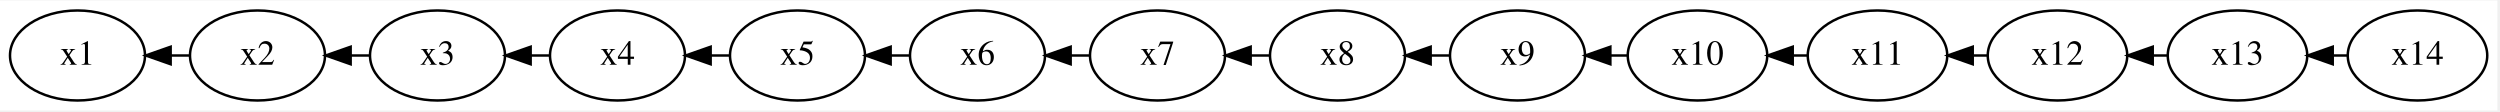
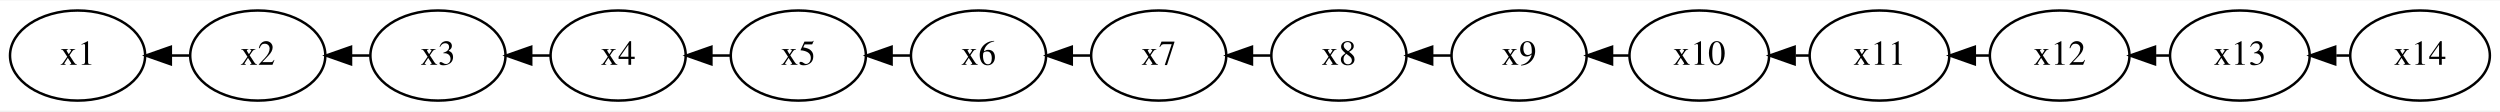
<svg xmlns="http://www.w3.org/2000/svg" width="360pt" height="16pt" viewBox="0.00 0.00 360.00 15.86">
-   <g id="graph0" class="graph" transform="scale(0.36 0.36) rotate(0) translate(4 40)">
+   <g id="graph0" class="graph" transform="scale(0.360379 0.360379) rotate(0) translate(4 40)">
    <polygon fill="white" stroke="transparent" points="-4,4 -4,-40 994.95,-40 994.95,4 -4,4" />
    <g id="node1" class="node">
      <ellipse fill="none" stroke="black" cx="27" cy="-18" rx="27" ry="18" />
      <text text-anchor="middle" x="27" y="-14.3" font-family="Times,serif" font-size="14.00">x1</text>
    </g>
    <g id="node2" class="node">
      <ellipse fill="none" stroke="black" cx="99" cy="-18" rx="27" ry="18" />
      <text text-anchor="middle" x="99" y="-14.3" font-family="Times,serif" font-size="14.00">x2</text>
    </g>
    <g id="edge13" class="edge">
      <path fill="none" stroke="black" d="M71.78,-18C69.36,-18 66.89,-18 64.4,-18" />
      <polygon fill="black" stroke="black" points="64.26,-14.5 54.26,-18 64.26,-21.5 64.26,-14.5" />
    </g>
    <g id="node3" class="node">
      <ellipse fill="none" stroke="black" cx="171" cy="-18" rx="27" ry="18" />
      <text text-anchor="middle" x="171" y="-14.3" font-family="Times,serif" font-size="14.00">x3</text>
    </g>
    <g id="edge12" class="edge">
      <path fill="none" stroke="black" d="M143.78,-18C141.36,-18 138.89,-18 136.4,-18" />
      <polygon fill="black" stroke="black" points="136.26,-14.5 126.26,-18 136.26,-21.5 136.26,-14.5" />
    </g>
    <g id="node4" class="node">
      <ellipse fill="none" stroke="black" cx="243" cy="-18" rx="27" ry="18" />
      <text text-anchor="middle" x="243" y="-14.3" font-family="Times,serif" font-size="14.00">x4</text>
    </g>
    <g id="edge11" class="edge">
      <path fill="none" stroke="black" d="M215.78,-18C213.36,-18 210.89,-18 208.4,-18" />
      <polygon fill="black" stroke="black" points="208.26,-14.5 198.26,-18 208.26,-21.5 208.26,-14.5" />
    </g>
    <g id="node5" class="node">
      <ellipse fill="none" stroke="black" cx="315" cy="-18" rx="27" ry="18" />
      <text text-anchor="middle" x="315" y="-14.3" font-family="Times,serif" font-size="14.00">x5</text>
    </g>
    <g id="edge10" class="edge">
      <path fill="none" stroke="black" d="M287.78,-18C285.36,-18 282.89,-18 280.4,-18" />
      <polygon fill="black" stroke="black" points="280.26,-14.5 270.26,-18 280.26,-21.5 280.26,-14.5" />
    </g>
    <g id="node6" class="node">
      <ellipse fill="none" stroke="black" cx="387" cy="-18" rx="27" ry="18" />
      <text text-anchor="middle" x="387" y="-14.3" font-family="Times,serif" font-size="14.00">x6</text>
    </g>
    <g id="edge9" class="edge">
      <path fill="none" stroke="black" d="M359.78,-18C357.36,-18 354.89,-18 352.4,-18" />
      <polygon fill="black" stroke="black" points="352.26,-14.5 342.26,-18 352.26,-21.5 352.26,-14.5" />
    </g>
    <g id="node7" class="node">
      <ellipse fill="none" stroke="black" cx="459" cy="-18" rx="27" ry="18" />
      <text text-anchor="middle" x="459" y="-14.3" font-family="Times,serif" font-size="14.00">x7</text>
    </g>
    <g id="edge8" class="edge">
      <path fill="none" stroke="black" d="M431.78,-18C429.36,-18 426.89,-18 424.4,-18" />
      <polygon fill="black" stroke="black" points="424.26,-14.5 414.26,-18 424.26,-21.5 424.26,-14.5" />
    </g>
    <g id="node8" class="node">
      <ellipse fill="none" stroke="black" cx="531" cy="-18" rx="27" ry="18" />
      <text text-anchor="middle" x="531" y="-14.3" font-family="Times,serif" font-size="14.00">x8</text>
    </g>
    <g id="edge7" class="edge">
      <path fill="none" stroke="black" d="M503.78,-18C501.36,-18 498.89,-18 496.4,-18" />
      <polygon fill="black" stroke="black" points="496.26,-14.5 486.26,-18 496.26,-21.5 496.26,-14.5" />
    </g>
    <g id="node9" class="node">
      <ellipse fill="none" stroke="black" cx="603" cy="-18" rx="27" ry="18" />
      <text text-anchor="middle" x="603" y="-14.3" font-family="Times,serif" font-size="14.00">x9</text>
    </g>
    <g id="edge6" class="edge">
      <path fill="none" stroke="black" d="M575.78,-18C573.36,-18 570.89,-18 568.4,-18" />
      <polygon fill="black" stroke="black" points="568.26,-14.5 558.26,-18 568.26,-21.5 568.26,-14.5" />
    </g>
    <g id="node10" class="node">
      <ellipse fill="none" stroke="black" cx="675" cy="-18" rx="27.9" ry="18" />
      <text text-anchor="middle" x="675" y="-14.3" font-family="Times,serif" font-size="14.00">x10</text>
    </g>
    <g id="edge5" class="edge">
      <path fill="none" stroke="black" d="M646.96,-18C644.8,-18 642.6,-18 640.39,-18" />
      <polygon fill="black" stroke="black" points="640.14,-14.5 630.14,-18 640.14,-21.5 640.14,-14.5" />
    </g>
    <g id="node11" class="node">
      <ellipse fill="none" stroke="black" cx="747" cy="-18" rx="27.9" ry="18" />
      <text text-anchor="middle" x="747" y="-14.3" font-family="Times,serif" font-size="14.00">x11</text>
    </g>
    <g id="edge4" class="edge">
      <path fill="none" stroke="black" d="M718.96,-18C717.17,-18 715.35,-18 713.52,-18" />
      <polygon fill="black" stroke="black" points="713.09,-14.5 703.09,-18 713.09,-21.5 713.09,-14.5" />
    </g>
    <g id="node12" class="node">
      <ellipse fill="none" stroke="black" cx="819" cy="-18" rx="27.9" ry="18" />
      <text text-anchor="middle" x="819" y="-14.3" font-family="Times,serif" font-size="14.00">x12</text>
    </g>
    <g id="edge3" class="edge">
      <path fill="none" stroke="black" d="M790.96,-18C789.17,-18 787.35,-18 785.52,-18" />
      <polygon fill="black" stroke="black" points="785.09,-14.5 775.09,-18 785.09,-21.5 785.09,-14.5" />
    </g>
    <g id="node13" class="node">
      <ellipse fill="none" stroke="black" cx="891" cy="-18" rx="27.9" ry="18" />
      <text text-anchor="middle" x="891" y="-14.3" font-family="Times,serif" font-size="14.00">x13</text>
    </g>
    <g id="edge2" class="edge">
      <path fill="none" stroke="black" d="M862.96,-18C861.17,-18 859.35,-18 857.52,-18" />
      <polygon fill="black" stroke="black" points="857.09,-14.5 847.09,-18 857.09,-21.5 857.09,-14.5" />
    </g>
    <g id="node14" class="node">
      <ellipse fill="none" stroke="black" cx="963" cy="-18" rx="27.9" ry="18" />
      <text text-anchor="middle" x="963" y="-14.3" font-family="Times,serif" font-size="14.00">x14</text>
    </g>
    <g id="edge1" class="edge">
      <path fill="none" stroke="black" d="M934.96,-18C933.17,-18 931.35,-18 929.52,-18" />
      <polygon fill="black" stroke="black" points="929.09,-14.5 919.09,-18 929.09,-21.5 929.09,-14.5" />
    </g>
  </g>
</svg>
